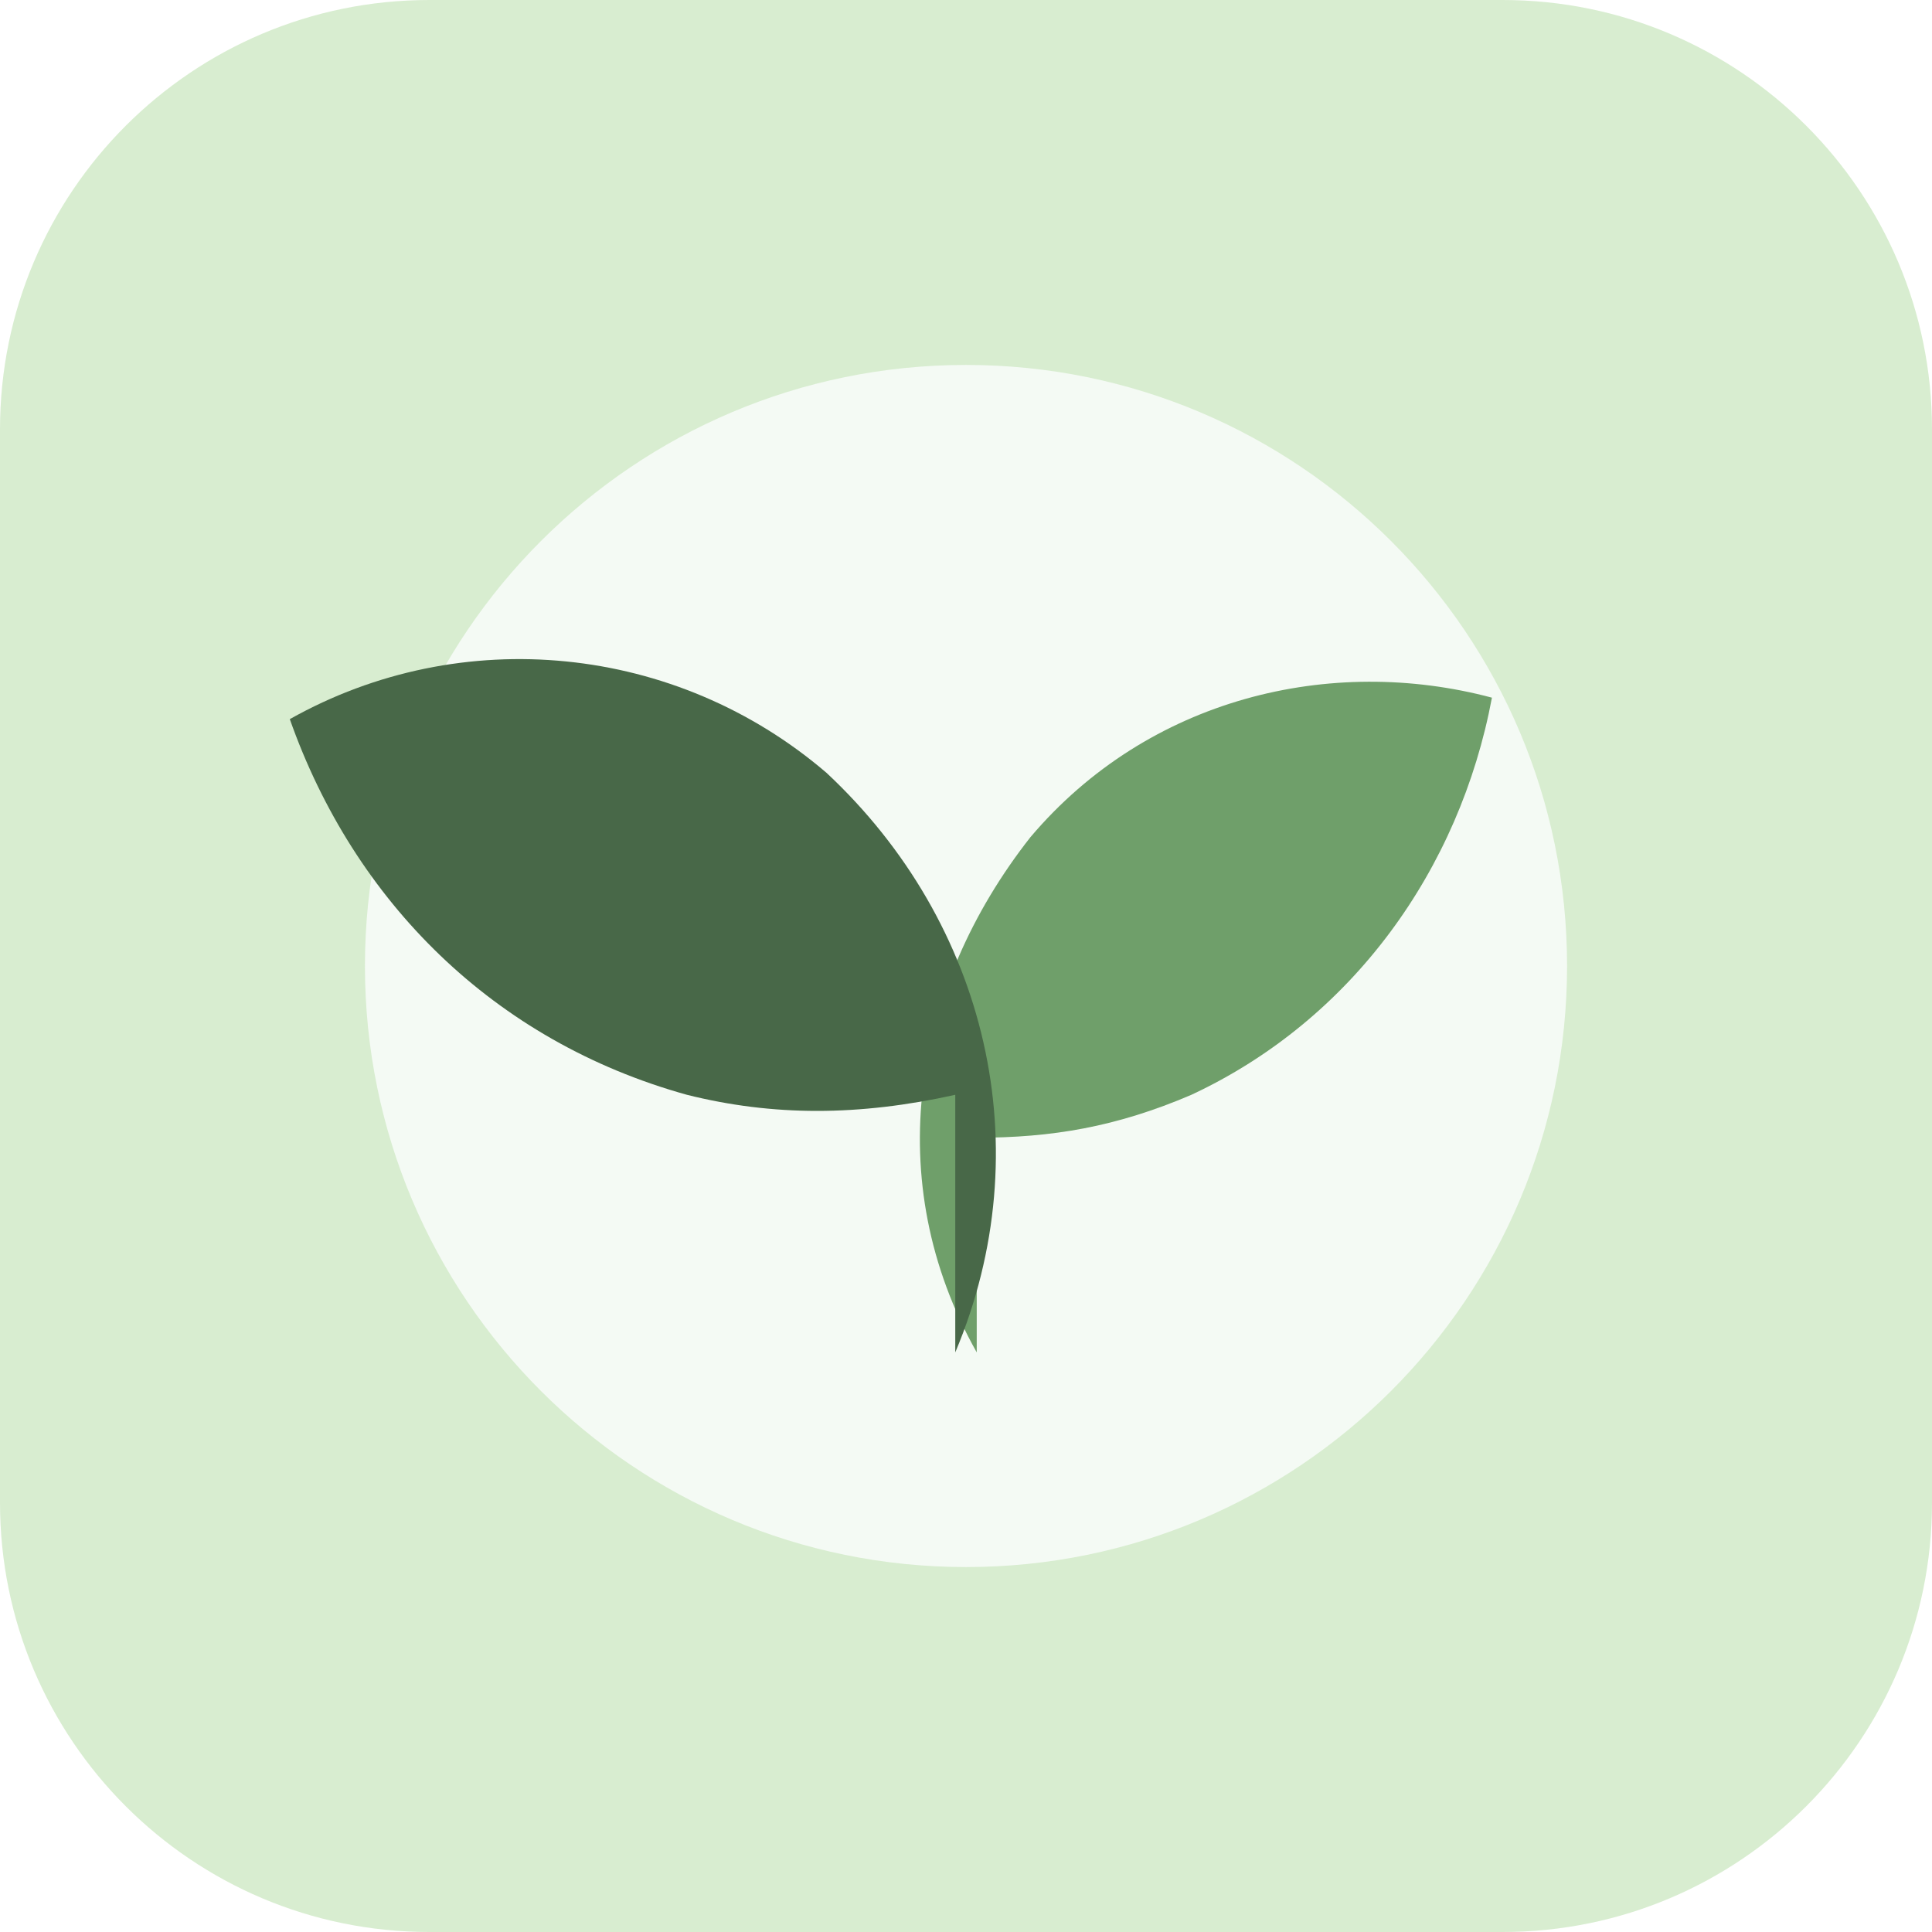
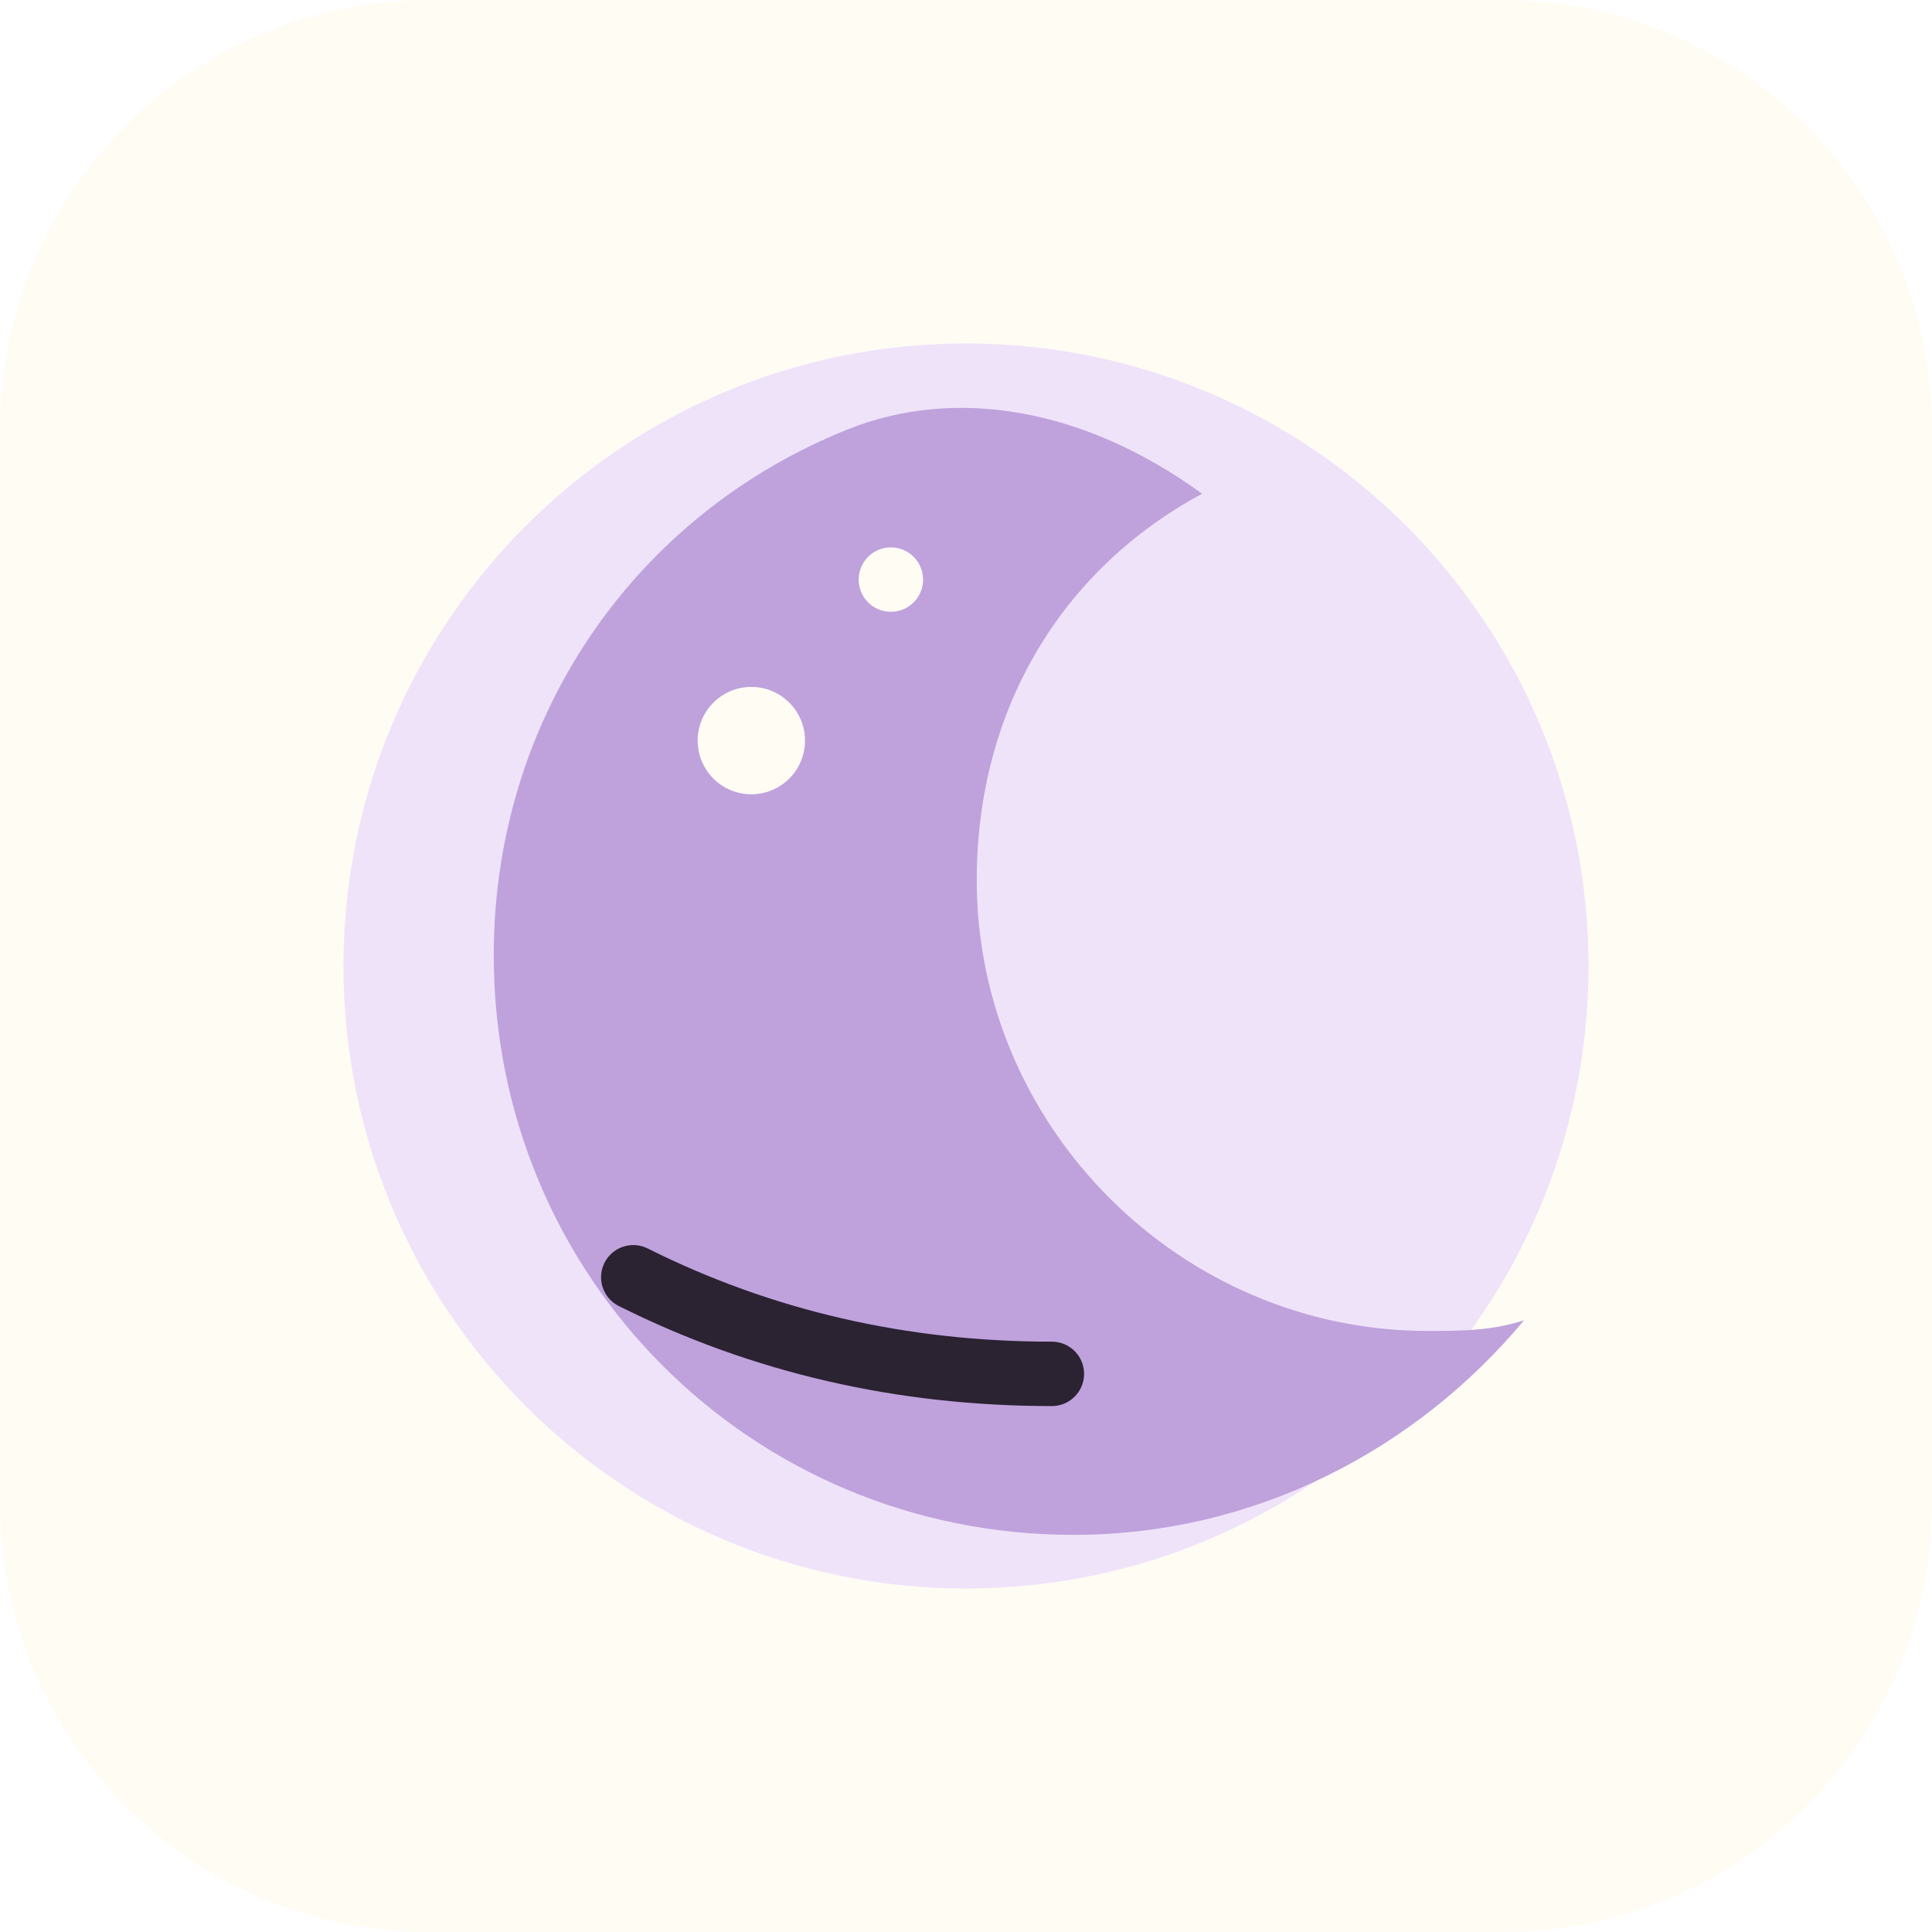
<svg xmlns="http://www.w3.org/2000/svg" viewBox="0 0 180 180">
-   <rect width="180" height="180" rx="40" fill="#D8EDD0" />
-   <circle cx="90" cy="90" r="56" fill="#F4FAF4" />
-   <path d="M91 126c-9-16-6-34 5-48 11-13 28-17 43-13-3 16-13 30-28 37-7 3-13 4-20 4v20Z" fill="#6F9F6A" />
-   <path d="M89 126c8-19 3-40-12-54-14-12-34-14-50-5 6 17 19 30 37 35 8 2 16 2 25 0v24Z" fill="#486848" />
+   <rect width="180" height="180" rx="40" fill="#FFFCF4" />
+   <circle cx="90" cy="90" r="58" fill="#EFE3FA" />
+   <path d="M112 46c-13 7-21 20-21 36 0 23 19 42 42 42 3 0 6 0 9-1-10 12-25 20-42 20-30 0-54-24-54-54 0-22 13-41 33-49 10-4 22-2 33 6Z" fill="#BFA2DC" />
+   <circle cx="70" cy="69" r="5" fill="#FFFCF4" />
+   <circle cx="83" cy="54" r="3" fill="#FFFCF4" />
+   <path d="M59 119c12 6 25 9 39 9" fill="none" stroke="#2B2232" stroke-width="6" stroke-linecap="round" />
</svg>
